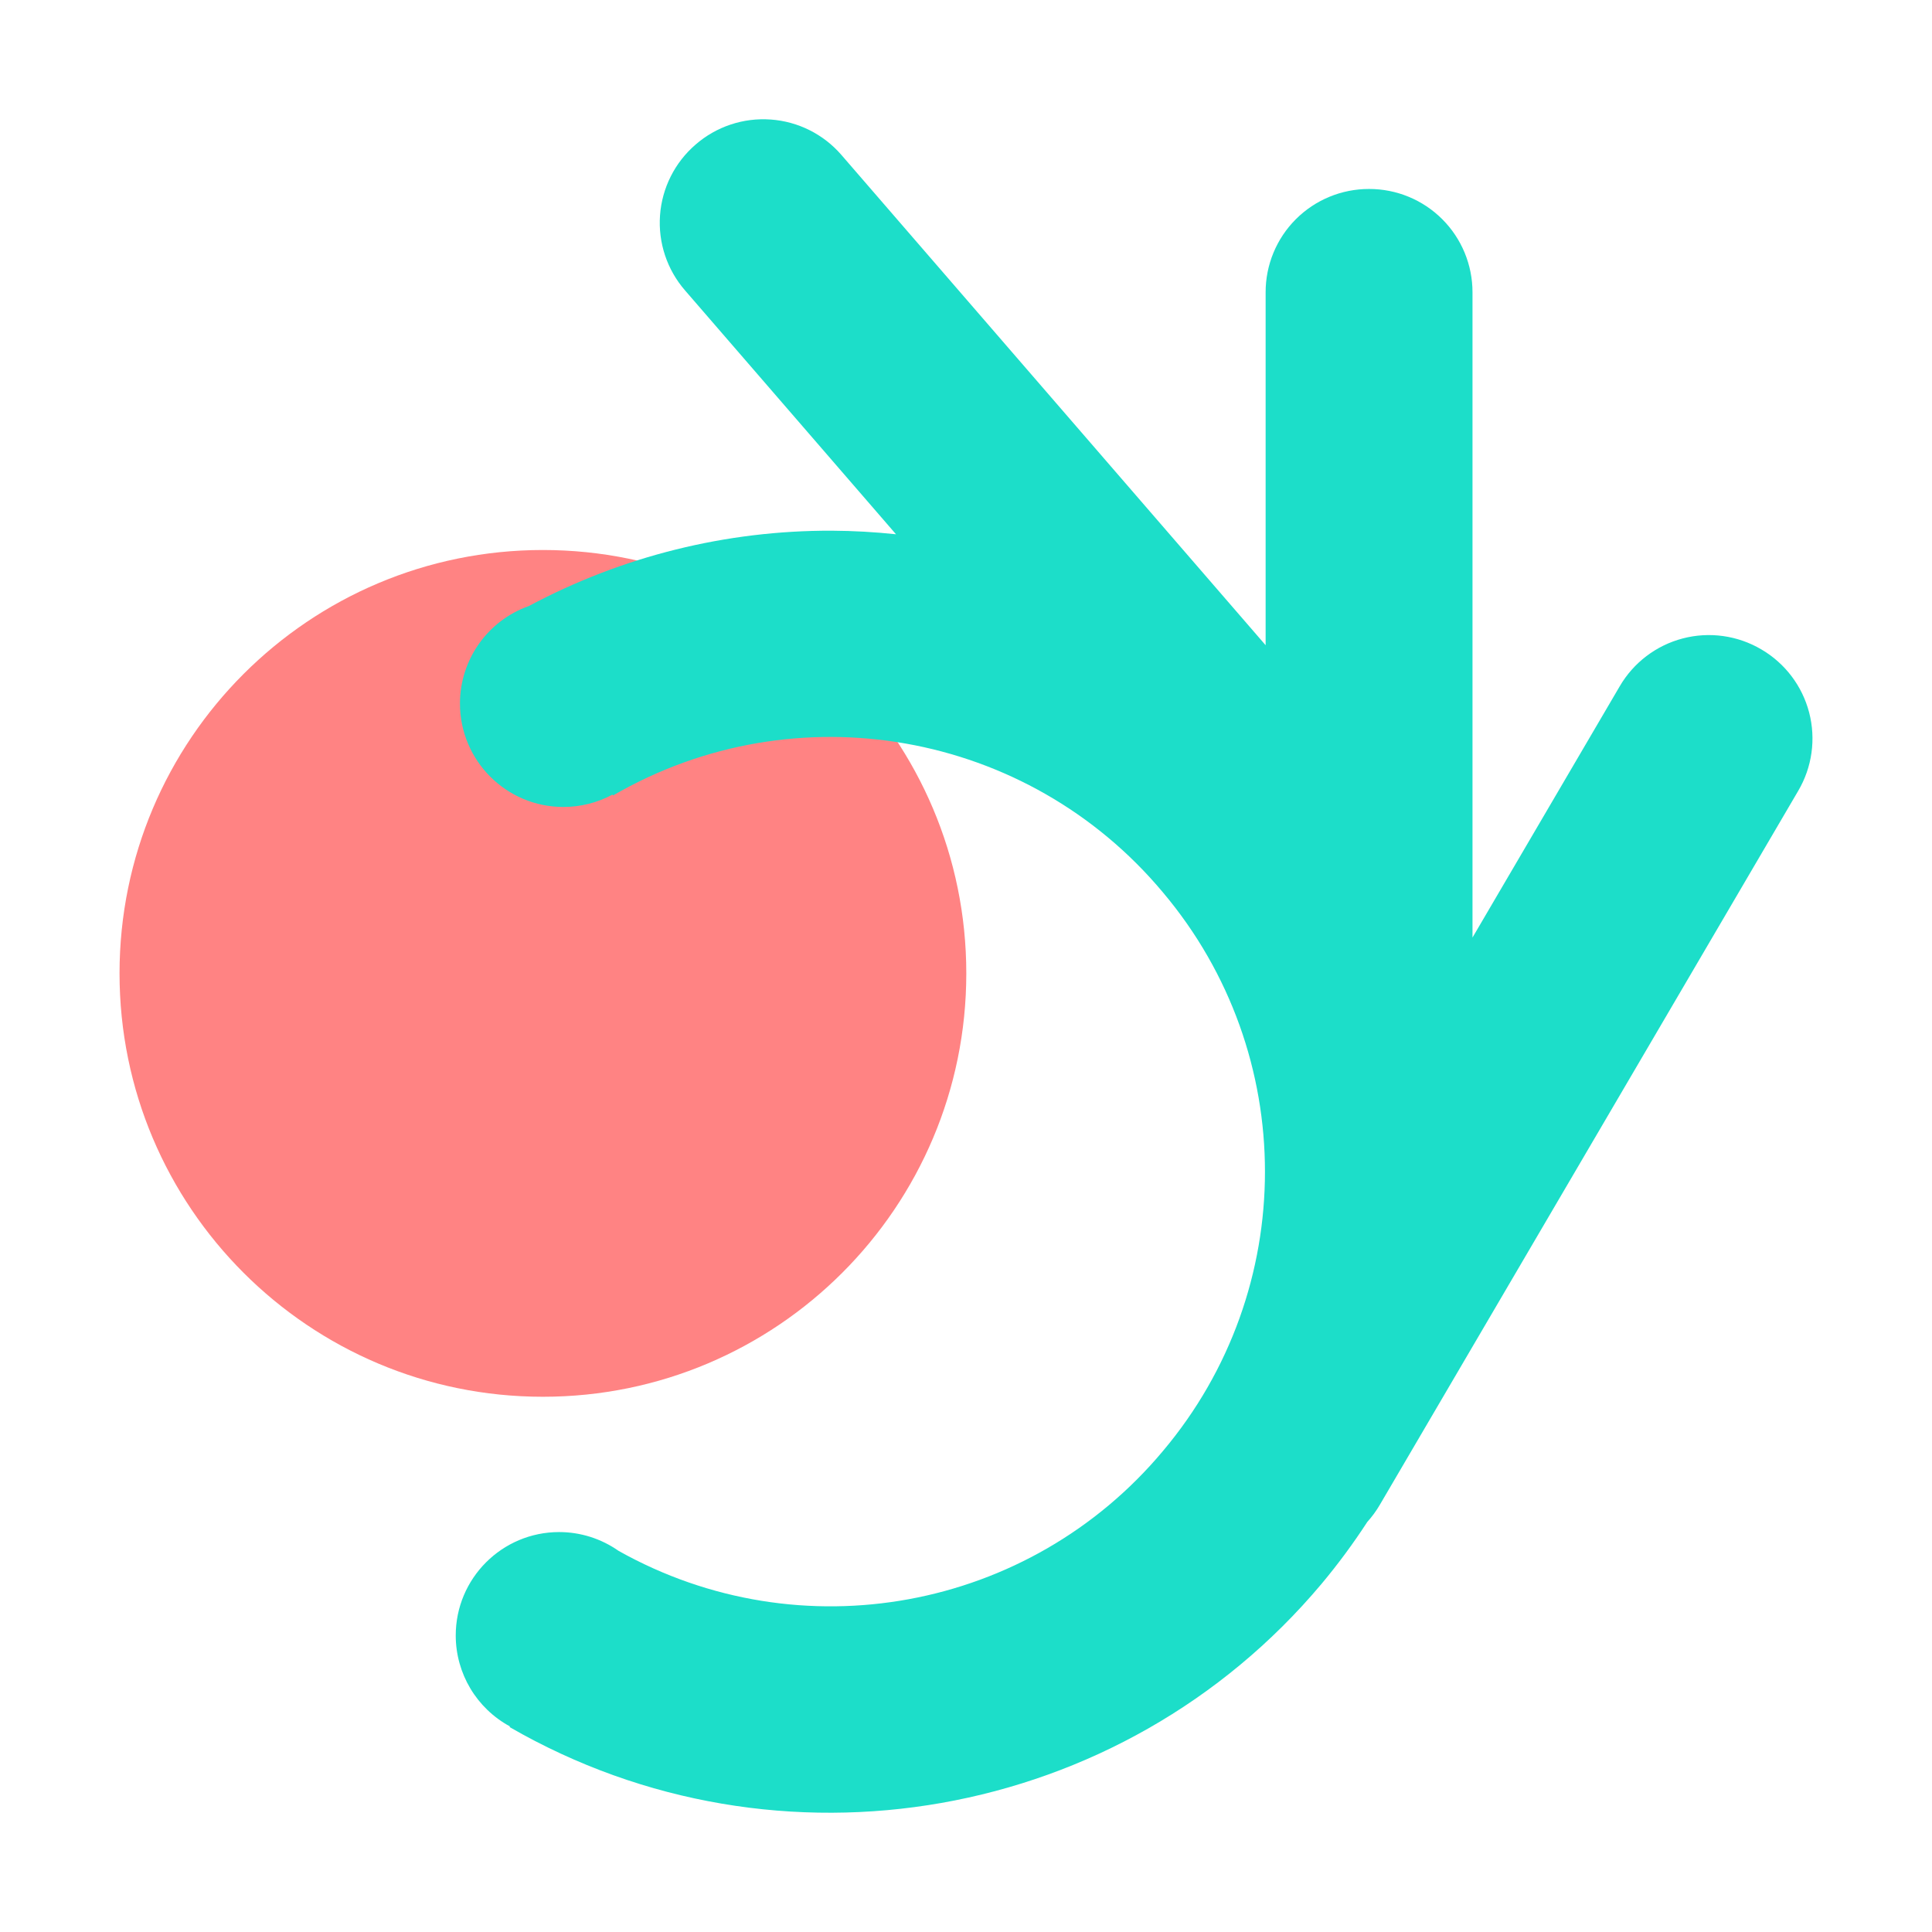
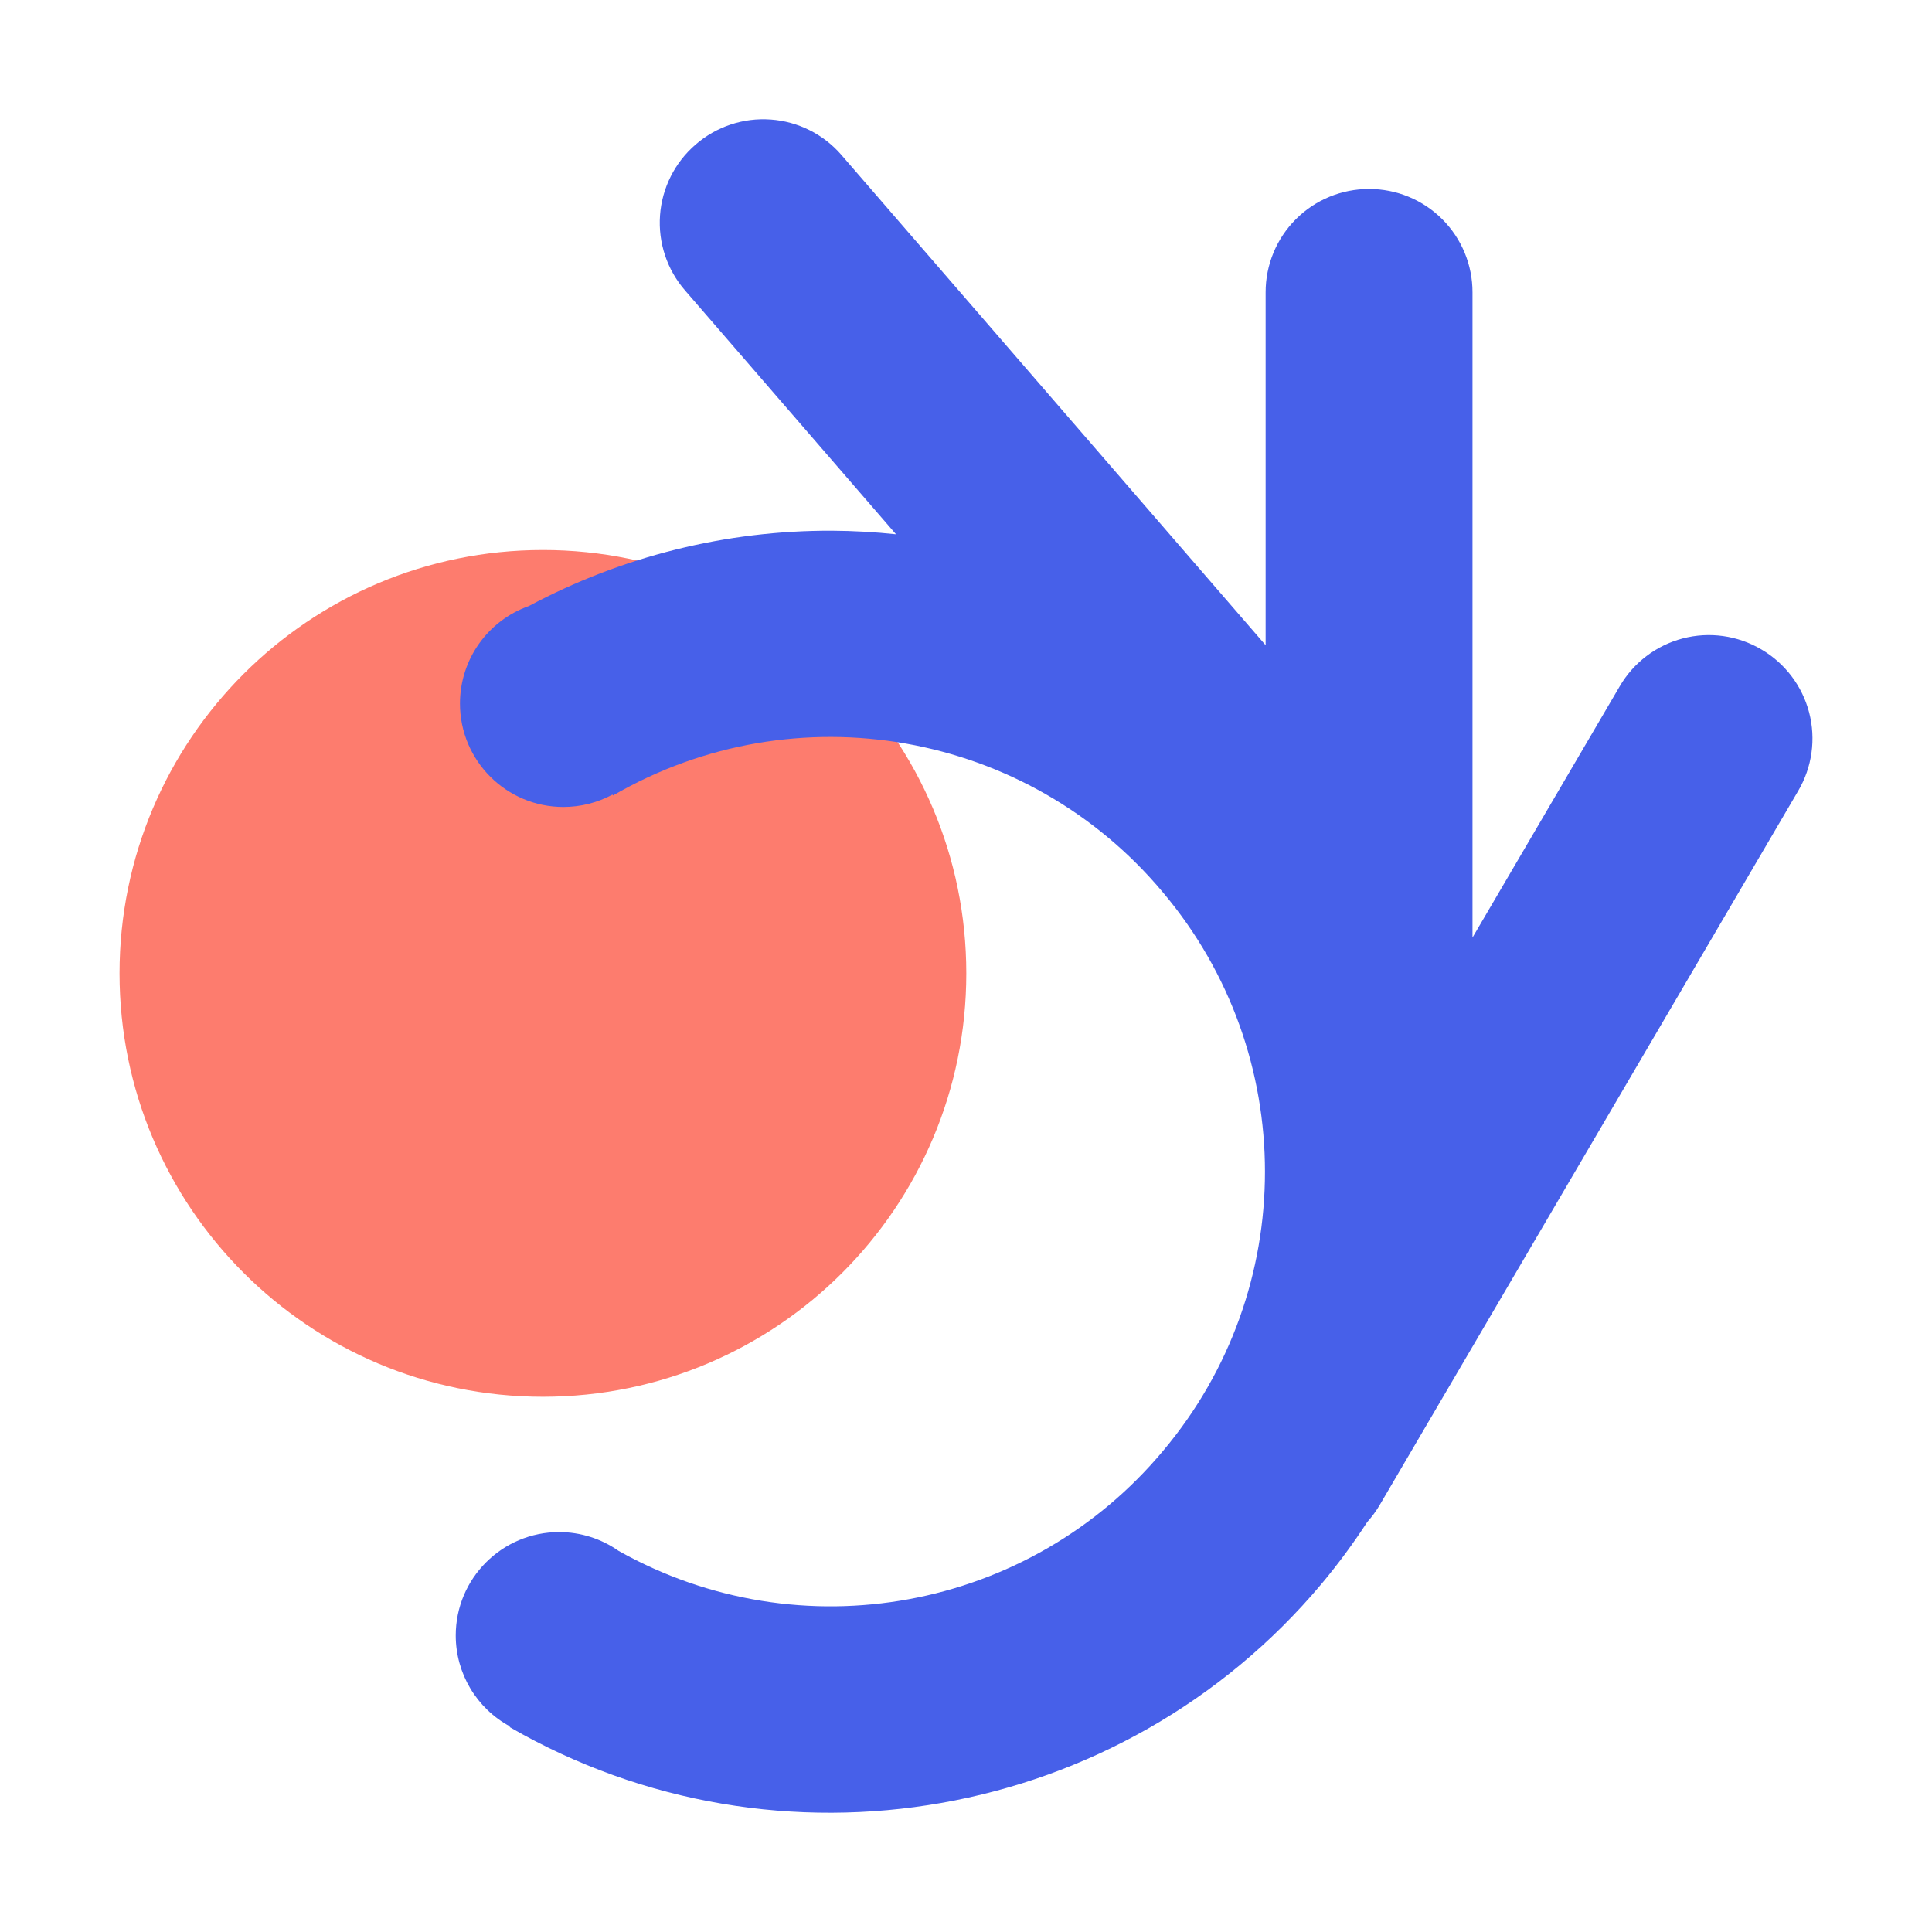
<svg xmlns="http://www.w3.org/2000/svg" viewBox="0 0 162 162">
-   <rect width="71.002" height="71.002" x="10.023" y="46.118" fill="#ff8383" ry="35.5" />
-   <path fill="#1cdec9" d="M64.623 10.023a8.637 8.637 0 00-6.298 2.1 8.654 8.654 0 00-.884 12.229l17.69 20.447a54.071 54.071 0 00-5.367-.3 53.533 53.533 0 00-25.418 6.317 8.673 8.673 0 00-5.777 8.173 8.673 8.673 0 008.676 8.676 8.673 8.673 0 004.114-1.038l.043.074a36.335 36.335 0 0146.12 8.138 36.335 36.335 0 010 46.82 36.324 36.324 0 01-45.656 8.381 8.673 8.673 0 00-4.982-1.575 8.673 8.673 0 00-8.67 8.673 8.673 8.673 0 004.546 7.624l-.028.055c22.546 13.019 51.336 7.944 68.078-12.006a54.052 54.052 0 003.839-5.195 8.626 8.626 0 001.05-1.436l35.08-59.861a8.654 8.654 0 00-3.096-11.87 8.654 8.654 0 00-11.87 3.101L123.47 78.614V24.516a8.654 8.654 0 00-8.676-8.67 8.654 8.654 0 00-8.67 8.67v29.586l-35.562-41.1a8.646 8.646 0 00-5.94-2.98z" />
+   <rect width="71.002" height="71.002" x="10.023" y="46.118" fill="#fd7c6e" ry="35.5" />
+   <path fill="#4760e9" d="M64.623 10.023a8.637 8.637 0 00-6.298 2.1 8.654 8.654 0 00-.884 12.229l17.69 20.447a54.071 54.071 0 00-5.367-.3 53.533 53.533 0 00-25.418 6.317 8.673 8.673 0 00-5.777 8.173 8.673 8.673 0 008.676 8.676 8.673 8.673 0 004.114-1.038l.043.074a36.335 36.335 0 0146.12 8.138 36.335 36.335 0 010 46.82 36.324 36.324 0 01-45.656 8.381 8.673 8.673 0 00-4.982-1.575 8.673 8.673 0 00-8.67 8.673 8.673 8.673 0 004.546 7.624l-.028.055c22.546 13.019 51.336 7.944 68.078-12.006a54.052 54.052 0 003.839-5.195 8.626 8.626 0 001.05-1.436l35.08-59.861a8.654 8.654 0 00-3.096-11.87 8.654 8.654 0 00-11.87 3.101L123.47 78.614V24.516a8.654 8.654 0 00-8.676-8.67 8.654 8.654 0 00-8.67 8.67v29.586l-35.562-41.1a8.646 8.646 0 00-5.94-2.98z" />
</svg>
